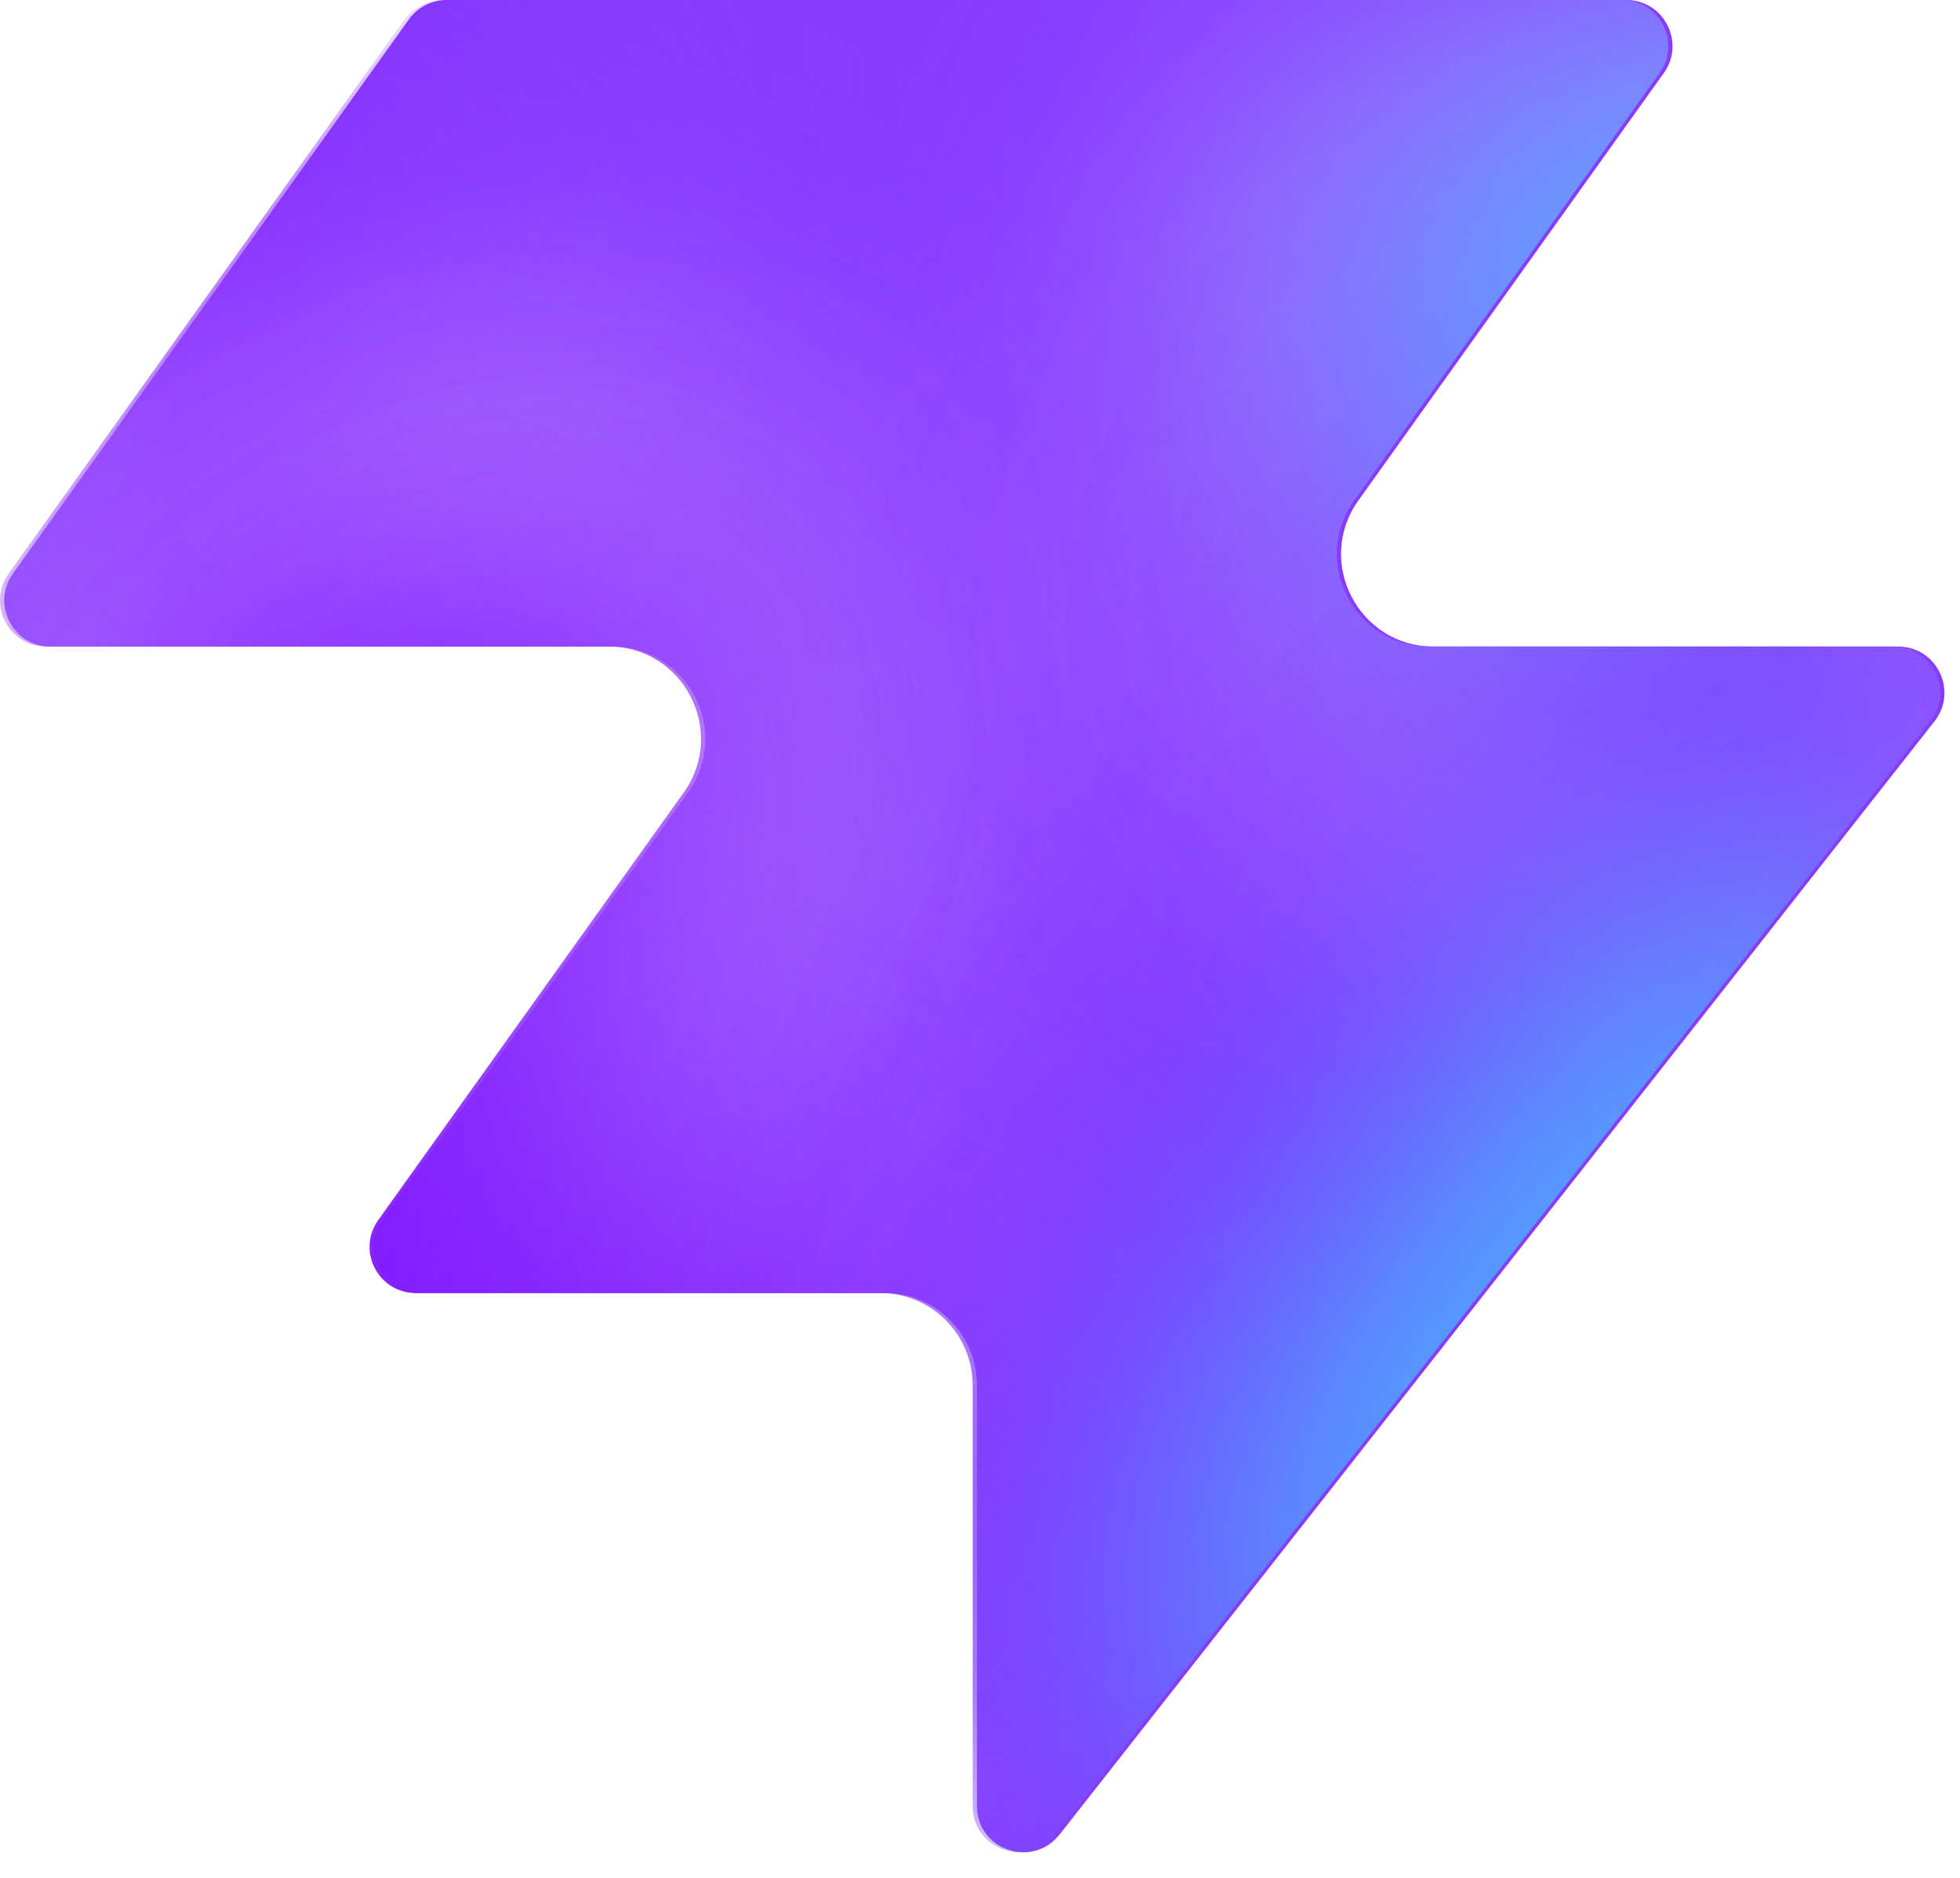
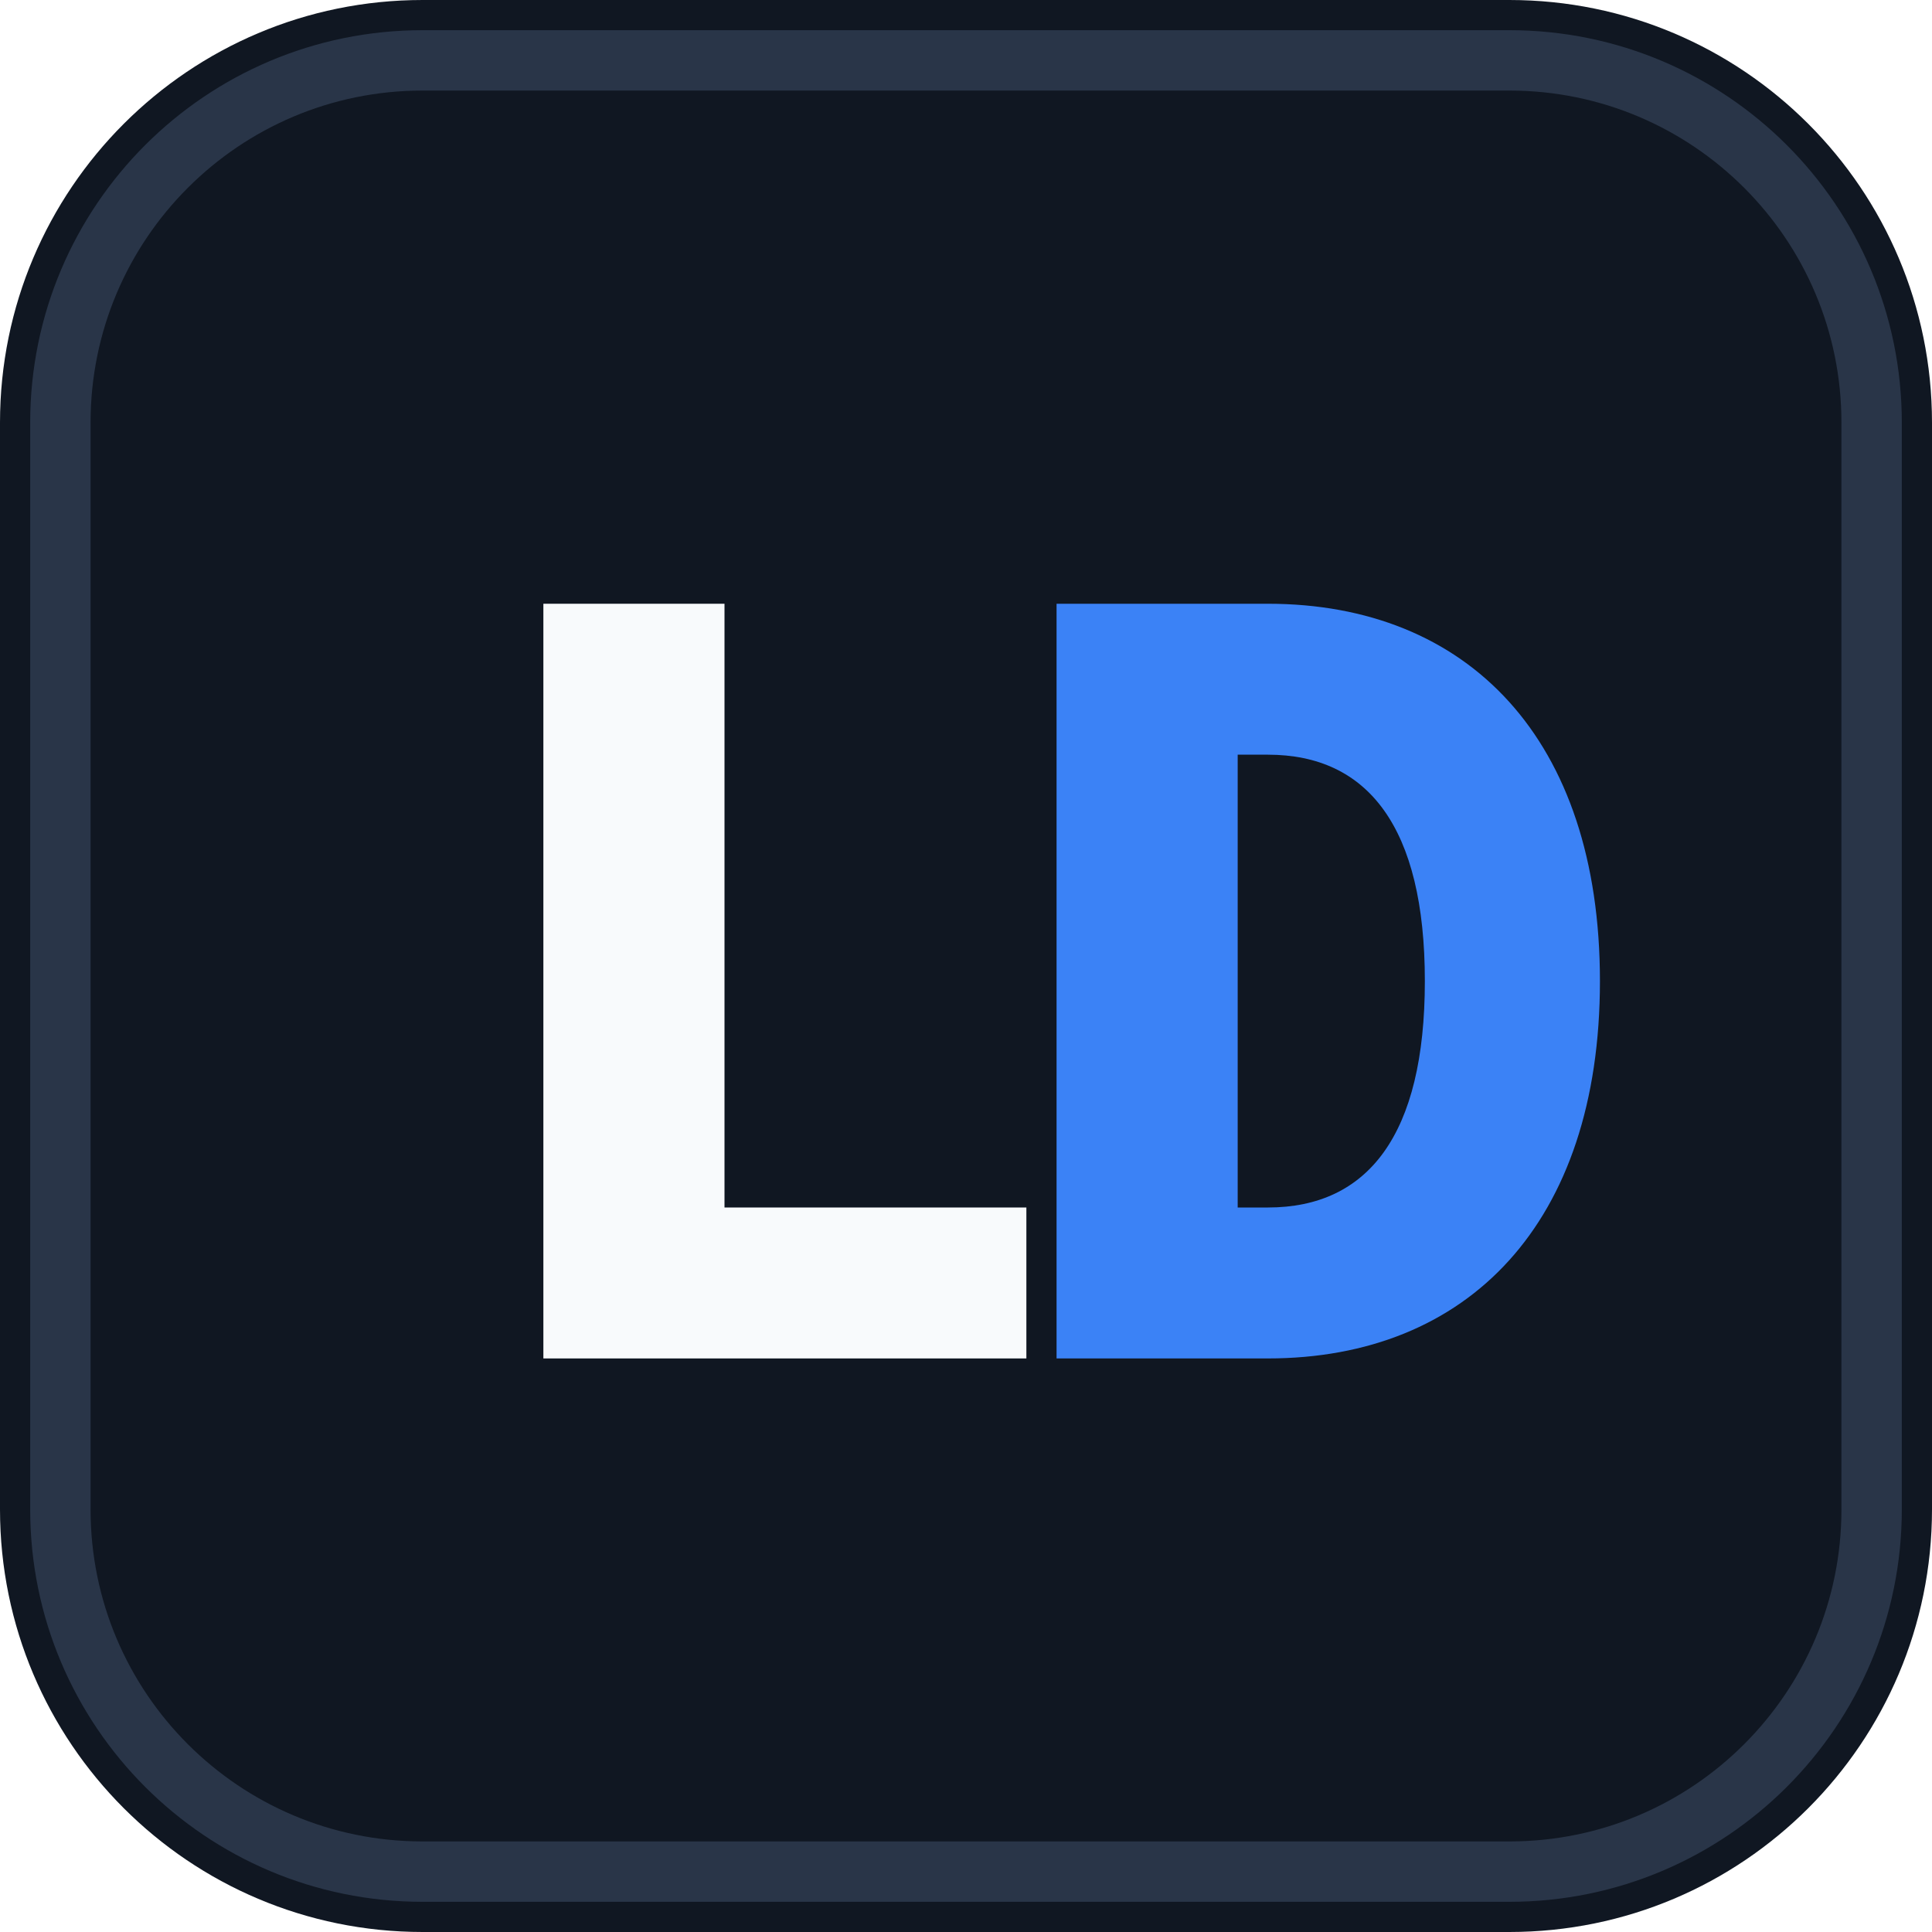
- <svg xmlns="http://www.w3.org/2000/svg" width="48" height="46" fill="none" viewBox="0 0 48 46">
-   <path fill="#863bff" d="M25.946 44.938c-.664.845-2.021.375-2.021-.698V33.937a2.26 2.26 0 0 0-2.262-2.262H10.287c-.92 0-1.456-1.04-.92-1.788l7.48-10.471c1.07-1.497 0-3.578-1.842-3.578H1.237c-.92 0-1.456-1.04-.92-1.788L10.013.474c.214-.297.556-.474.92-.474h28.894c.92 0 1.456 1.04.92 1.788l-7.48 10.471c-1.07 1.498 0 3.579 1.842 3.579h11.377c.943 0 1.473 1.088.89 1.83L25.947 44.94z" style="fill:#863bff;fill:color(display-p3 .525 .23 1);fill-opacity:1" />
-   <mask id="a" width="48" height="46" x="0" y="0" maskUnits="userSpaceOnUse" style="mask-type:alpha">
-     <path fill="#000" d="M25.842 44.938c-.664.844-2.021.375-2.021-.698V33.937a2.26 2.26 0 0 0-2.262-2.262H10.183c-.92 0-1.456-1.04-.92-1.788l7.48-10.471c1.07-1.498 0-3.579-1.842-3.579H1.133c-.92 0-1.456-1.04-.92-1.787L9.91.473c.214-.297.556-.474.92-.474h28.894c.92 0 1.456 1.04.92 1.788l-7.48 10.471c-1.07 1.498 0 3.578 1.842 3.578h11.377c.943 0 1.473 1.088.89 1.832L25.843 44.94z" style="fill:#000;fill-opacity:1" />
-   </mask>
-   <g mask="url(#a)">
-     <g filter="url(#b)">
-       <ellipse cx="5.508" cy="14.704" fill="#ede6ff" rx="5.508" ry="14.704" style="fill:#ede6ff;fill:color(display-p3 .927 .903 1);fill-opacity:1" transform="matrix(.00324 1 1 -.00324 -4.47 31.516)" />
-     </g>
-     <g filter="url(#c)">
-       <ellipse cx="10.399" cy="29.851" fill="#ede6ff" rx="10.399" ry="29.851" style="fill:#ede6ff;fill:color(display-p3 .927 .903 1);fill-opacity:1" transform="matrix(.00324 1 1 -.00324 -39.328 7.883)" />
-     </g>
-     <g filter="url(#d)">
-       <ellipse cx="5.508" cy="30.487" fill="#7e14ff" rx="5.508" ry="30.487" style="fill:#7e14ff;fill:color(display-p3 .492 .077 1);fill-opacity:1" transform="rotate(89.814 -25.913 -14.639)scale(1 -1)" />
-     </g>
-     <g filter="url(#e)">
-       <ellipse cx="5.508" cy="30.599" fill="#7e14ff" rx="5.508" ry="30.599" style="fill:#7e14ff;fill:color(display-p3 .492 .077 1);fill-opacity:1" transform="rotate(89.814 -32.644 -3.334)scale(1 -1)" />
-     </g>
-     <g filter="url(#f)">
-       <ellipse cx="5.508" cy="30.599" fill="#7e14ff" rx="5.508" ry="30.599" style="fill:#7e14ff;fill:color(display-p3 .492 .077 1);fill-opacity:1" transform="matrix(.00324 1 1 -.00324 -34.34 30.47)" />
-     </g>
-     <g filter="url(#g)">
-       <ellipse cx="14.072" cy="22.078" fill="#ede6ff" rx="14.072" ry="22.078" style="fill:#ede6ff;fill:color(display-p3 .927 .903 1);fill-opacity:1" transform="rotate(93.35 24.506 48.493)scale(-1 1)" />
-     </g>
-     <g filter="url(#h)">
-       <ellipse cx="3.47" cy="21.501" fill="#7e14ff" rx="3.47" ry="21.501" style="fill:#7e14ff;fill:color(display-p3 .492 .077 1);fill-opacity:1" transform="rotate(89.009 28.708 47.59)scale(-1 1)" />
-     </g>
-     <g filter="url(#i)">
-       <ellipse cx="3.47" cy="21.501" fill="#7e14ff" rx="3.47" ry="21.501" style="fill:#7e14ff;fill:color(display-p3 .492 .077 1);fill-opacity:1" transform="rotate(89.009 28.708 47.59)scale(-1 1)" />
-     </g>
-     <g filter="url(#j)">
-       <ellipse cx=".387" cy="8.972" fill="#7e14ff" rx="4.407" ry="29.108" style="fill:#7e14ff;fill:color(display-p3 .492 .077 1);fill-opacity:1" transform="rotate(39.51 .387 8.972)" />
-     </g>
-     <g filter="url(#k)">
-       <ellipse cx="47.523" cy="-6.092" fill="#7e14ff" rx="4.407" ry="29.108" style="fill:#7e14ff;fill:color(display-p3 .492 .077 1);fill-opacity:1" transform="rotate(37.892 47.523 -6.092)" />
-     </g>
-     <g filter="url(#l)">
-       <ellipse cx="41.412" cy="6.333" fill="#47bfff" rx="5.971" ry="9.665" style="fill:#47bfff;fill:color(display-p3 .28 .748 1);fill-opacity:1" transform="rotate(37.892 41.412 6.333)" />
-     </g>
-     <g filter="url(#m)">
-       <ellipse cx="-1.879" cy="38.332" fill="#7e14ff" rx="4.407" ry="29.108" style="fill:#7e14ff;fill:color(display-p3 .492 .077 1);fill-opacity:1" transform="rotate(37.892 -1.88 38.332)" />
-     </g>
-     <g filter="url(#n)">
-       <ellipse cx="-1.879" cy="38.332" fill="#7e14ff" rx="4.407" ry="29.108" style="fill:#7e14ff;fill:color(display-p3 .492 .077 1);fill-opacity:1" transform="rotate(37.892 -1.88 38.332)" />
-     </g>
-     <g filter="url(#o)">
-       <ellipse cx="35.651" cy="29.907" fill="#7e14ff" rx="4.407" ry="29.108" style="fill:#7e14ff;fill:color(display-p3 .492 .077 1);fill-opacity:1" transform="rotate(37.892 35.651 29.907)" />
-     </g>
-     <g filter="url(#p)">
-       <ellipse cx="38.418" cy="32.4" fill="#47bfff" rx="5.971" ry="15.297" style="fill:#47bfff;fill:color(display-p3 .28 .748 1);fill-opacity:1" transform="rotate(37.892 38.418 32.4)" />
-     </g>
-   </g>
-   <defs>
-     <filter id="b" width="60.045" height="41.654" x="-19.77" y="16.149" color-interpolation-filters="sRGB" filterUnits="userSpaceOnUse">
-       <feFlood flood-opacity="0" result="BackgroundImageFix" />
-       <feBlend in="SourceGraphic" in2="BackgroundImageFix" result="shape" />
-       <feGaussianBlur result="effect1_foregroundBlur_2002_17158" stdDeviation="7.659" />
-     </filter>
-     <filter id="c" width="90.34" height="51.437" x="-54.613" y="-7.533" color-interpolation-filters="sRGB" filterUnits="userSpaceOnUse">
-       <feFlood flood-opacity="0" result="BackgroundImageFix" />
-       <feBlend in="SourceGraphic" in2="BackgroundImageFix" result="shape" />
-       <feGaussianBlur result="effect1_foregroundBlur_2002_17158" stdDeviation="7.659" />
-     </filter>
-     <filter id="d" width="79.355" height="29.4" x="-49.64" y="2.03" color-interpolation-filters="sRGB" filterUnits="userSpaceOnUse">
-       <feFlood flood-opacity="0" result="BackgroundImageFix" />
-       <feBlend in="SourceGraphic" in2="BackgroundImageFix" result="shape" />
-       <feGaussianBlur result="effect1_foregroundBlur_2002_17158" stdDeviation="4.596" />
-     </filter>
-     <filter id="e" width="79.579" height="29.4" x="-45.045" y="20.029" color-interpolation-filters="sRGB" filterUnits="userSpaceOnUse">
-       <feFlood flood-opacity="0" result="BackgroundImageFix" />
-       <feBlend in="SourceGraphic" in2="BackgroundImageFix" result="shape" />
-       <feGaussianBlur result="effect1_foregroundBlur_2002_17158" stdDeviation="4.596" />
-     </filter>
-     <filter id="f" width="79.579" height="29.4" x="-43.513" y="21.178" color-interpolation-filters="sRGB" filterUnits="userSpaceOnUse">
-       <feFlood flood-opacity="0" result="BackgroundImageFix" />
-       <feBlend in="SourceGraphic" in2="BackgroundImageFix" result="shape" />
-       <feGaussianBlur result="effect1_foregroundBlur_2002_17158" stdDeviation="4.596" />
-     </filter>
-     <filter id="g" width="74.749" height="58.852" x="15.756" y="-17.901" color-interpolation-filters="sRGB" filterUnits="userSpaceOnUse">
-       <feFlood flood-opacity="0" result="BackgroundImageFix" />
-       <feBlend in="SourceGraphic" in2="BackgroundImageFix" result="shape" />
-       <feGaussianBlur result="effect1_foregroundBlur_2002_17158" stdDeviation="7.659" />
-     </filter>
-     <filter id="h" width="61.377" height="25.362" x="23.548" y="2.284" color-interpolation-filters="sRGB" filterUnits="userSpaceOnUse">
-       <feFlood flood-opacity="0" result="BackgroundImageFix" />
-       <feBlend in="SourceGraphic" in2="BackgroundImageFix" result="shape" />
-       <feGaussianBlur result="effect1_foregroundBlur_2002_17158" stdDeviation="4.596" />
-     </filter>
-     <filter id="i" width="61.377" height="25.362" x="23.548" y="2.284" color-interpolation-filters="sRGB" filterUnits="userSpaceOnUse">
-       <feFlood flood-opacity="0" result="BackgroundImageFix" />
-       <feBlend in="SourceGraphic" in2="BackgroundImageFix" result="shape" />
-       <feGaussianBlur result="effect1_foregroundBlur_2002_17158" stdDeviation="4.596" />
-     </filter>
-     <filter id="j" width="56.045" height="63.649" x="-27.636" y="-22.853" color-interpolation-filters="sRGB" filterUnits="userSpaceOnUse">
-       <feFlood flood-opacity="0" result="BackgroundImageFix" />
-       <feBlend in="SourceGraphic" in2="BackgroundImageFix" result="shape" />
-       <feGaussianBlur result="effect1_foregroundBlur_2002_17158" stdDeviation="4.596" />
-     </filter>
-     <filter id="k" width="54.814" height="64.646" x="20.116" y="-38.415" color-interpolation-filters="sRGB" filterUnits="userSpaceOnUse">
-       <feFlood flood-opacity="0" result="BackgroundImageFix" />
-       <feBlend in="SourceGraphic" in2="BackgroundImageFix" result="shape" />
-       <feGaussianBlur result="effect1_foregroundBlur_2002_17158" stdDeviation="4.596" />
-     </filter>
-     <filter id="l" width="33.541" height="35.313" x="24.641" y="-11.323" color-interpolation-filters="sRGB" filterUnits="userSpaceOnUse">
-       <feFlood flood-opacity="0" result="BackgroundImageFix" />
-       <feBlend in="SourceGraphic" in2="BackgroundImageFix" result="shape" />
-       <feGaussianBlur result="effect1_foregroundBlur_2002_17158" stdDeviation="4.596" />
-     </filter>
-     <filter id="m" width="54.814" height="64.646" x="-29.286" y="6.009" color-interpolation-filters="sRGB" filterUnits="userSpaceOnUse">
-       <feFlood flood-opacity="0" result="BackgroundImageFix" />
-       <feBlend in="SourceGraphic" in2="BackgroundImageFix" result="shape" />
-       <feGaussianBlur result="effect1_foregroundBlur_2002_17158" stdDeviation="4.596" />
-     </filter>
-     <filter id="n" width="54.814" height="64.646" x="-29.286" y="6.009" color-interpolation-filters="sRGB" filterUnits="userSpaceOnUse">
-       <feFlood flood-opacity="0" result="BackgroundImageFix" />
-       <feBlend in="SourceGraphic" in2="BackgroundImageFix" result="shape" />
-       <feGaussianBlur result="effect1_foregroundBlur_2002_17158" stdDeviation="4.596" />
-     </filter>
-     <filter id="o" width="54.814" height="64.646" x="8.244" y="-2.416" color-interpolation-filters="sRGB" filterUnits="userSpaceOnUse">
-       <feFlood flood-opacity="0" result="BackgroundImageFix" />
-       <feBlend in="SourceGraphic" in2="BackgroundImageFix" result="shape" />
-       <feGaussianBlur result="effect1_foregroundBlur_2002_17158" stdDeviation="4.596" />
-     </filter>
-     <filter id="p" width="39.409" height="43.623" x="18.713" y="10.588" color-interpolation-filters="sRGB" filterUnits="userSpaceOnUse">
-       <feFlood flood-opacity="0" result="BackgroundImageFix" />
-       <feBlend in="SourceGraphic" in2="BackgroundImageFix" result="shape" />
-       <feGaussianBlur result="effect1_foregroundBlur_2002_17158" stdDeviation="4.596" />
-     </filter>
-   </defs>
+ <svg xmlns="http://www.w3.org/2000/svg" viewBox="0 0 64 64" fill="none">
+   <rect width="64" height="64" rx="14" fill="#101722" />
+   <rect x="2" y="2" width="60" height="60" rx="12" stroke="#293548" stroke-width="2" />
+   <path d="M18 20H24V40H34V45H18V20Z" fill="#F8FAFC" />
+   <path d="M35 20H42C48.627 20 53 24.477 53 32.5C53 40.523 48.627 45 42 45H35V20ZM41 25V40H42C45.314 40 47.2 37.6 47.2 32.5C47.2 27.4 45.314 25 42 25H41Z" fill="#3B82F6" />
</svg>
